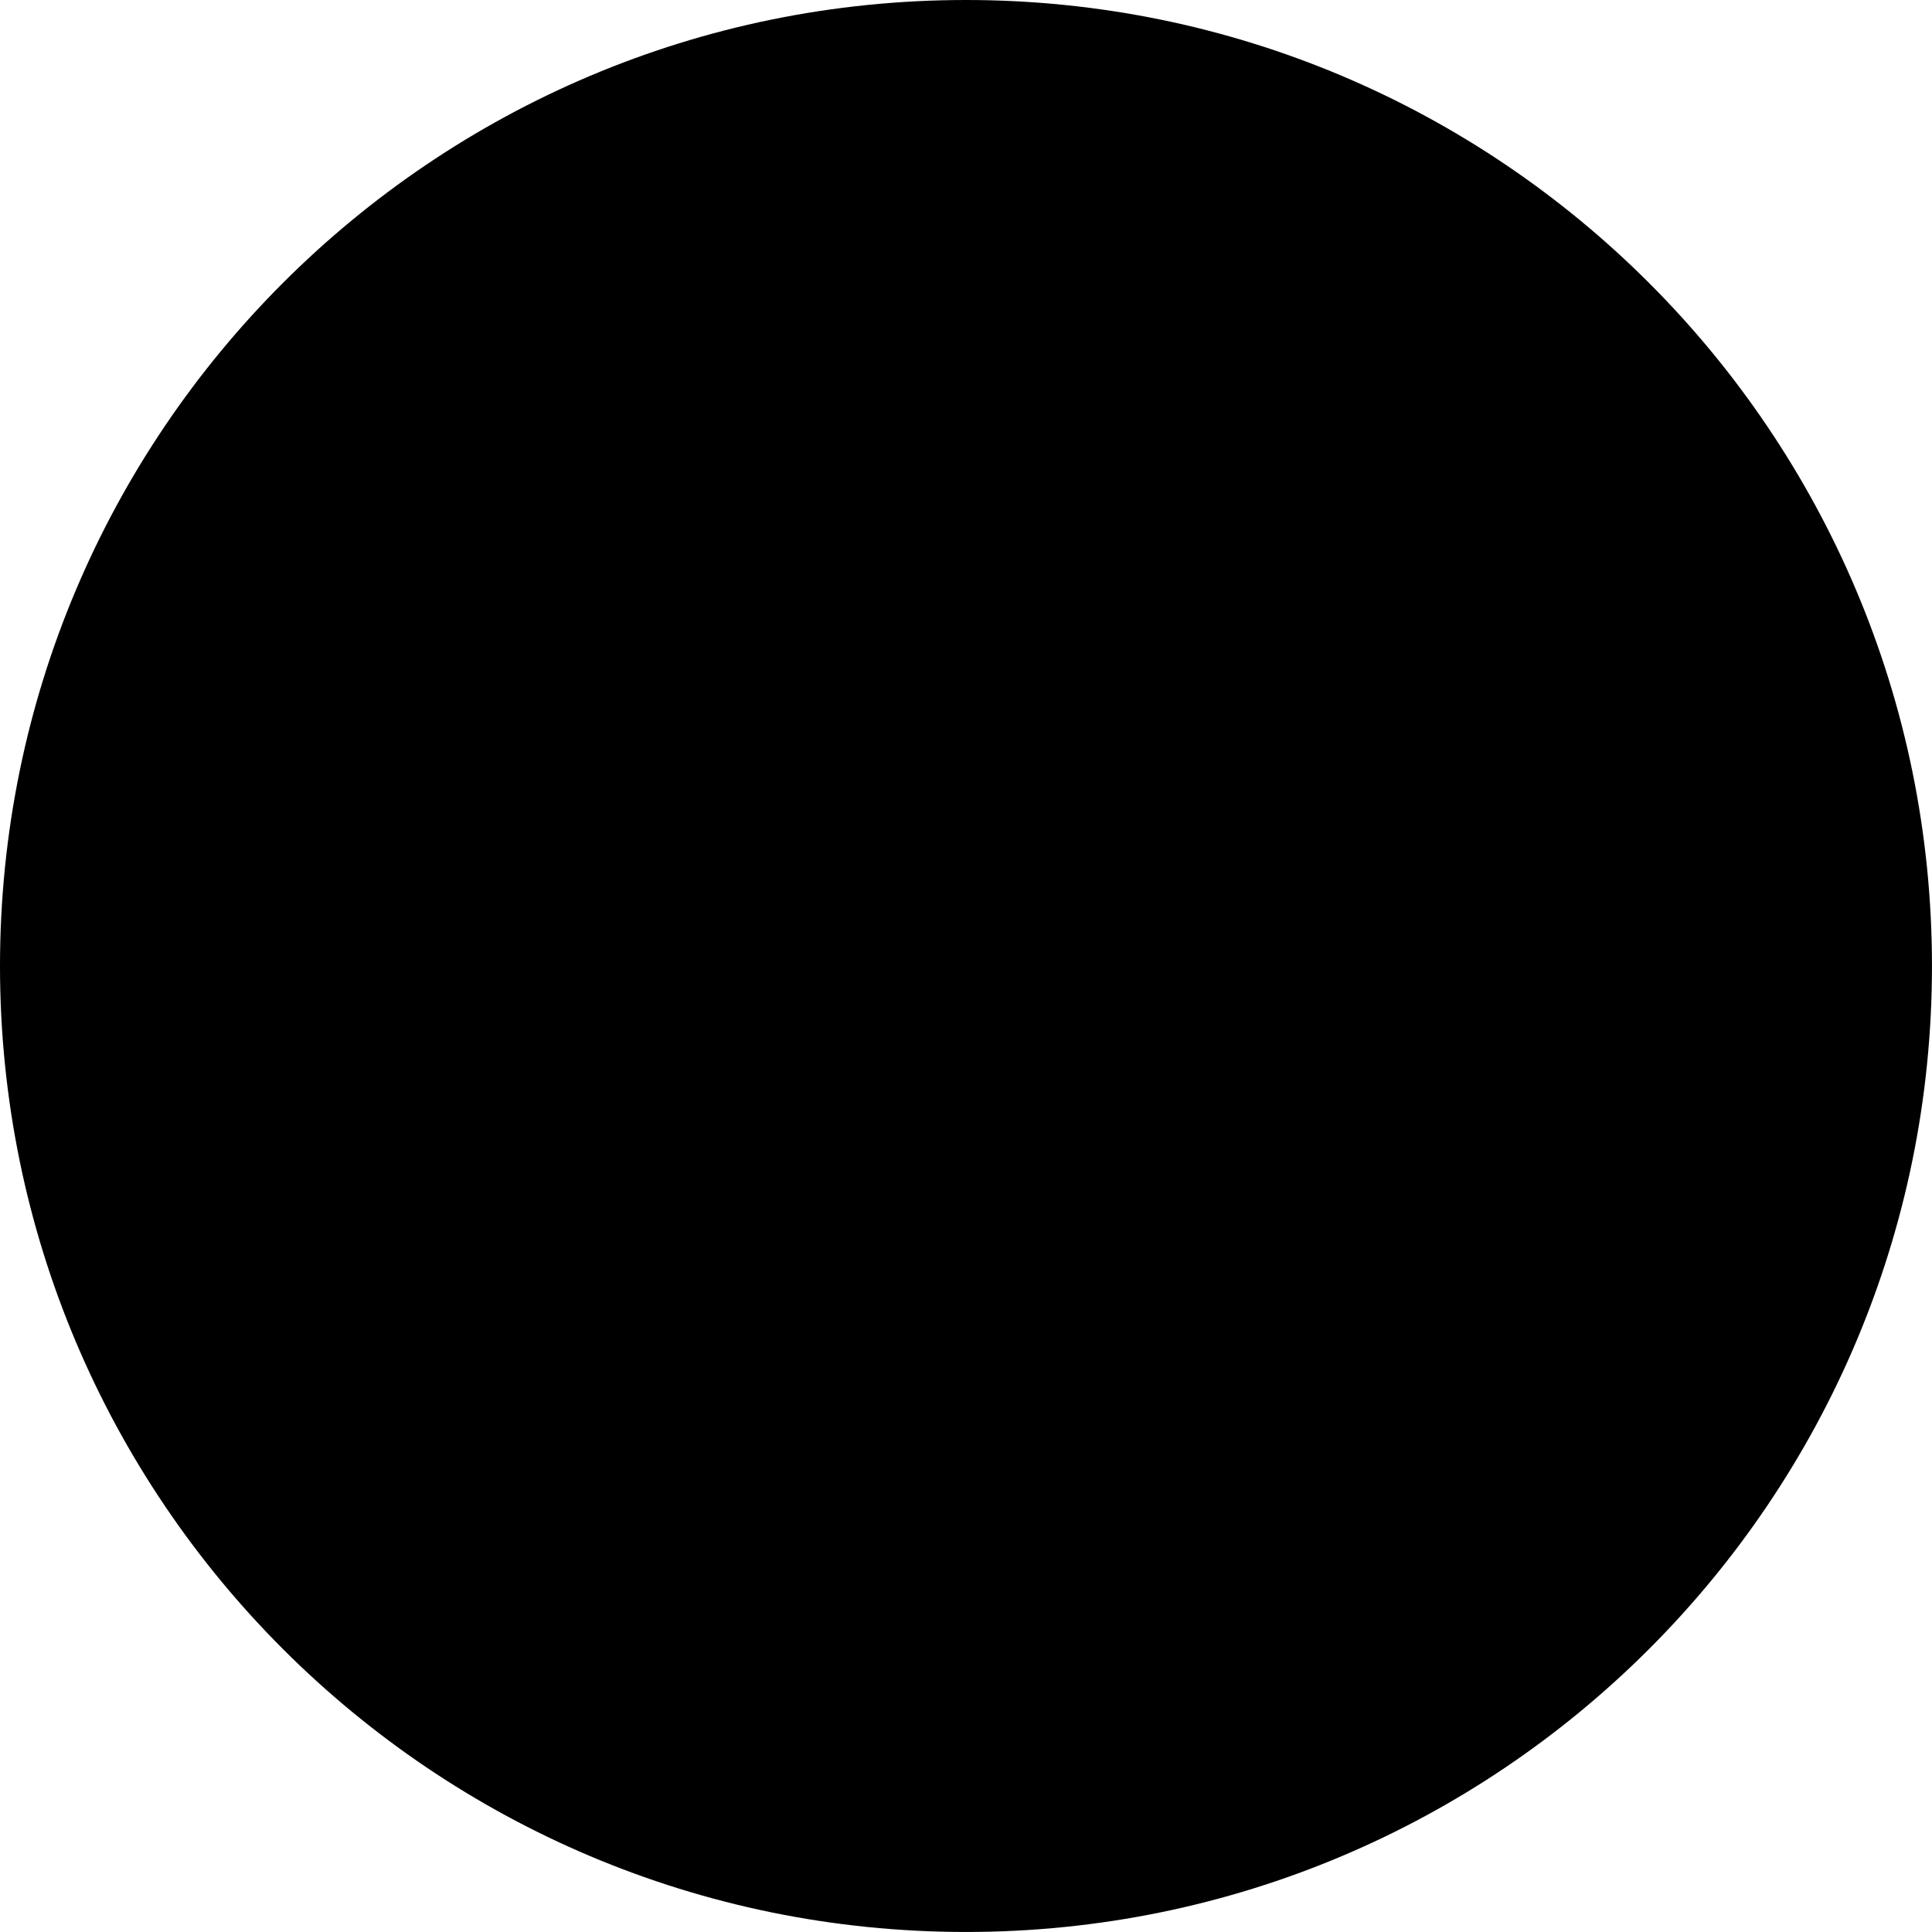
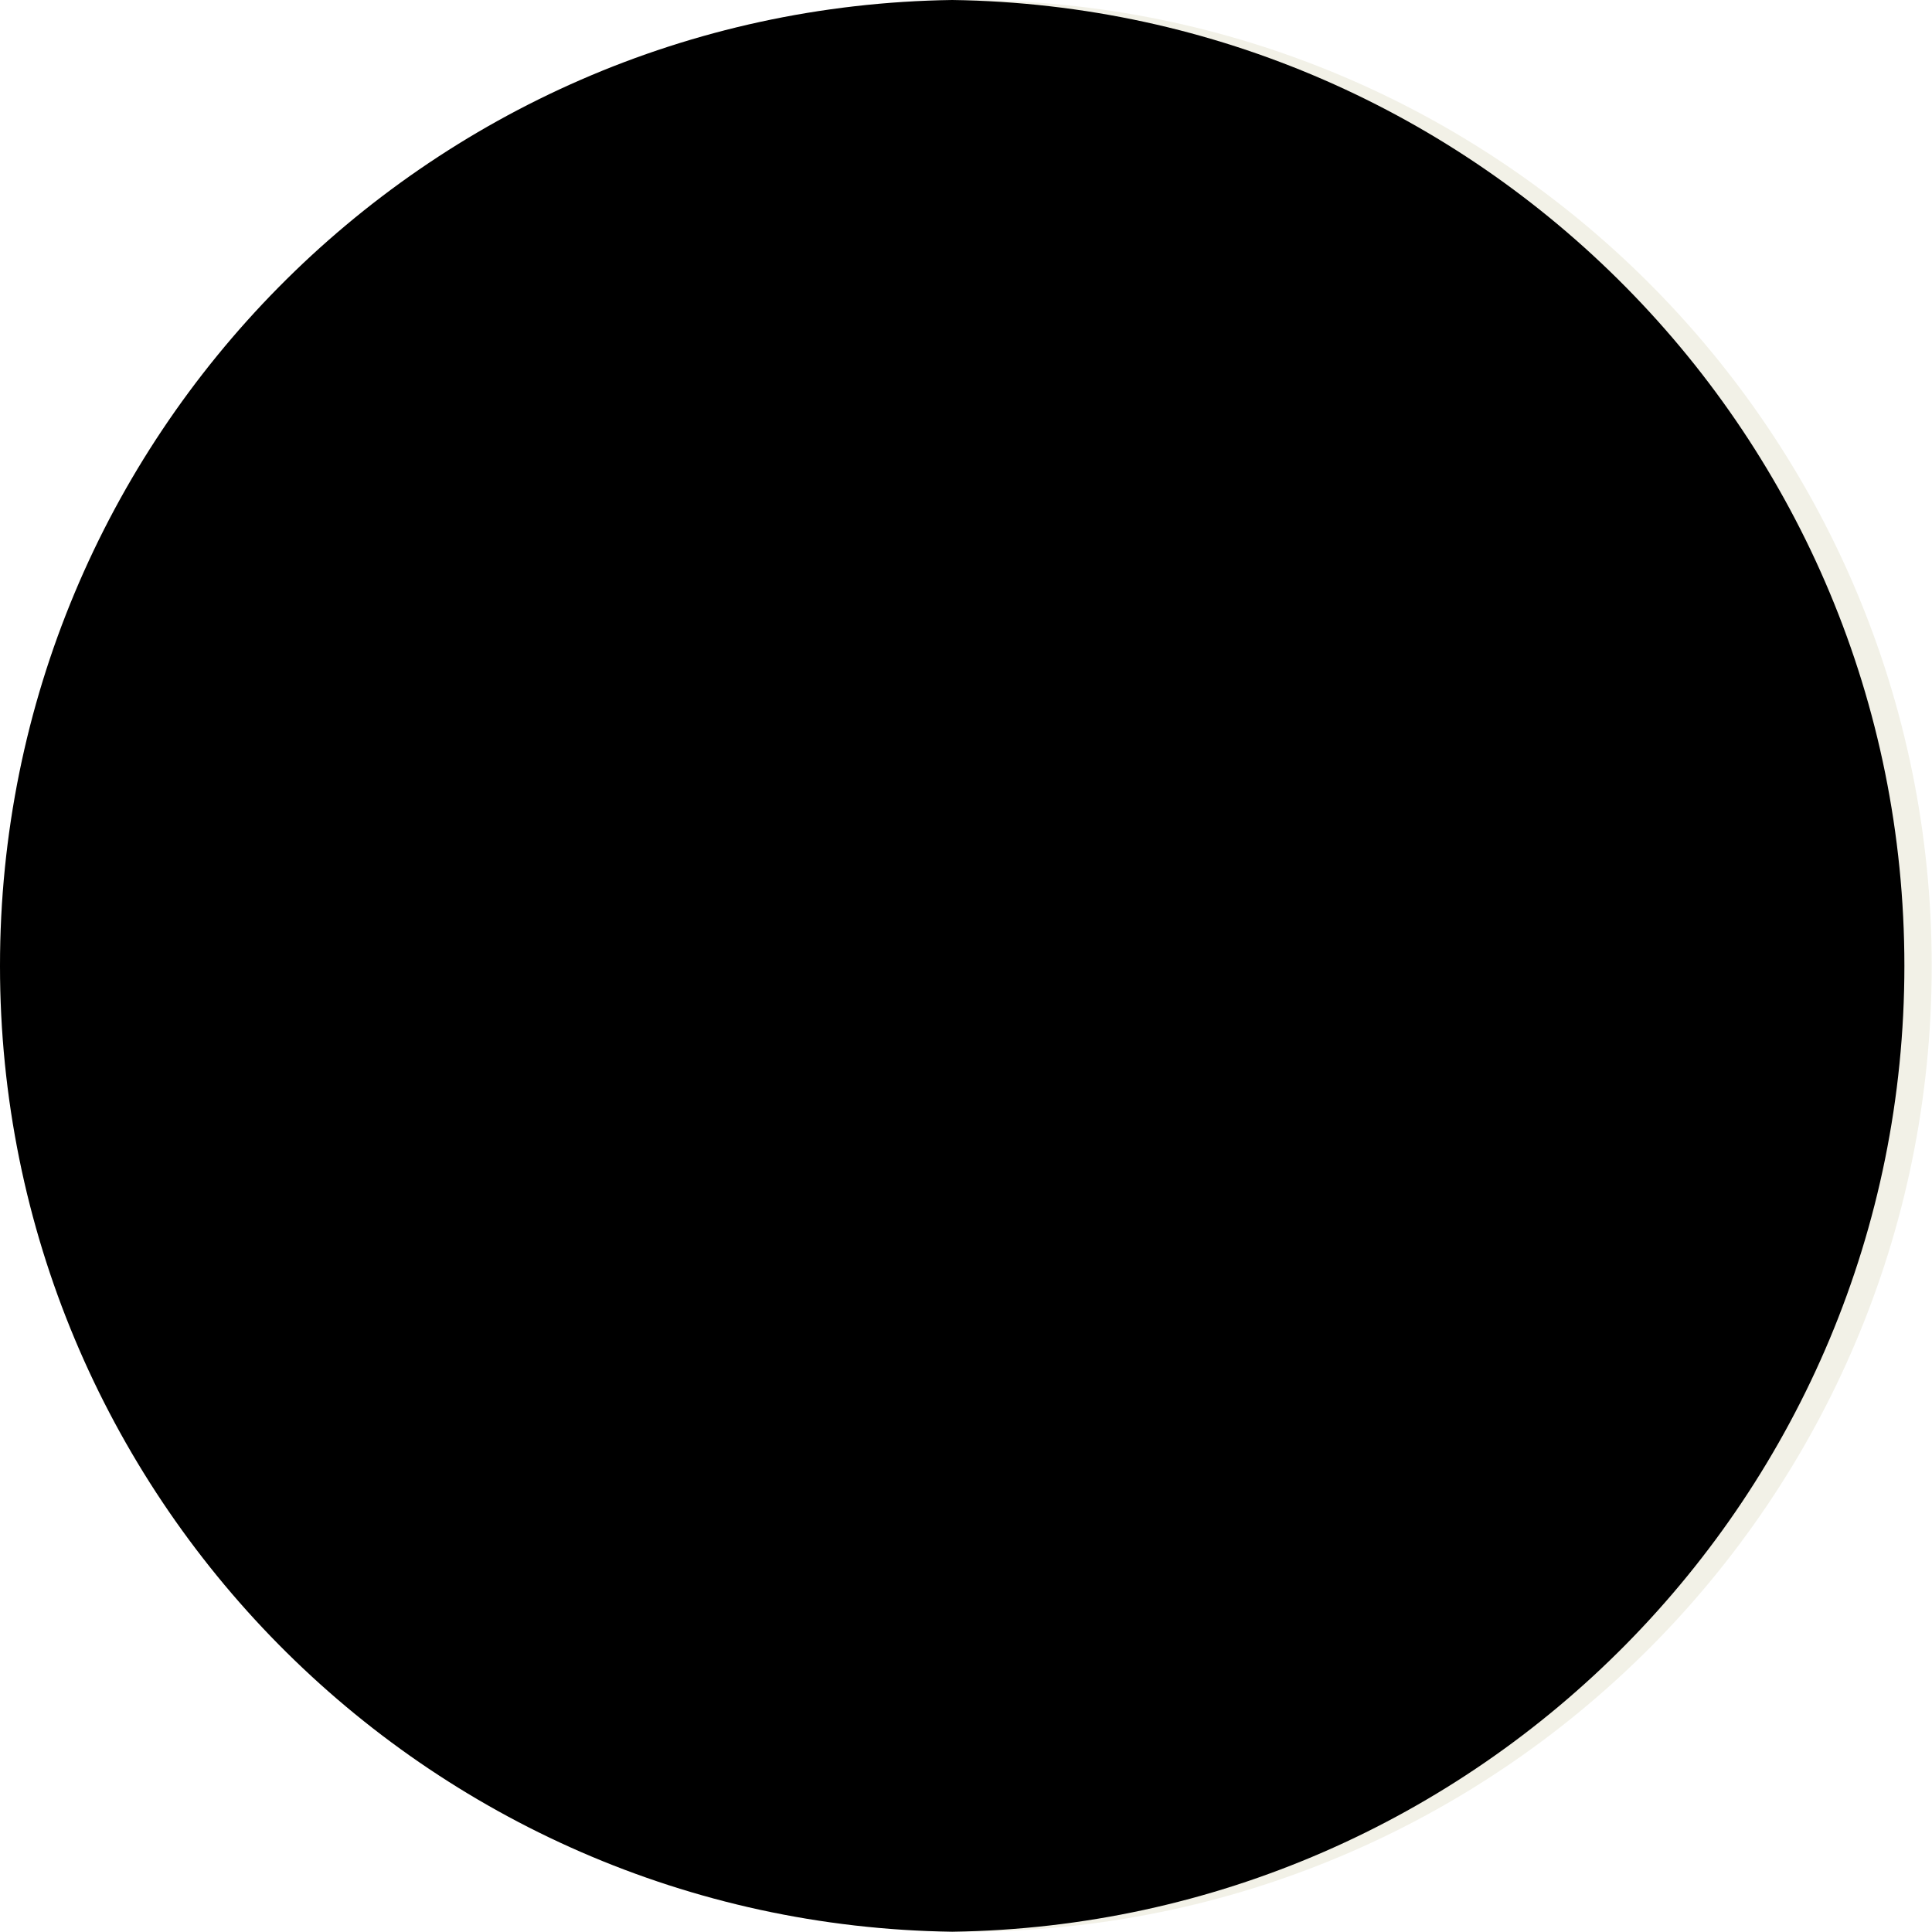
- <svg xmlns="http://www.w3.org/2000/svg" id="Layer_2" data-name="Layer 2" viewBox="0 0 706.67 706.67">
-   <g id="Layer_1-2" data-name="Layer 1">
-     <circle cx="353.33" cy="353.33" r="353.33" />
+ <svg xmlns="http://www.w3.org/2000/svg" id="Layer_2" version="1.1" viewBox="0 0 706.7 706.7">
+   <defs>
+     <style>
+       .st0 {
+         fill: #f2f1e7;
+       }
+     </style>
+   </defs>
+   <g id="Layer_1-2">
+     <g>
+       <circle class="st0" cx="353.3" cy="353.3" r="353.3" />
+       <path d="M348.3,706.6c192.8-2.7,348.3-159.8,348.3-353.3S541.2,2.7,348.3,0C155.5,2.7,0,159.9,0,353.3s155.5,350.6,348.3,353.3Z" />
+     </g>
  </g>
</svg>
